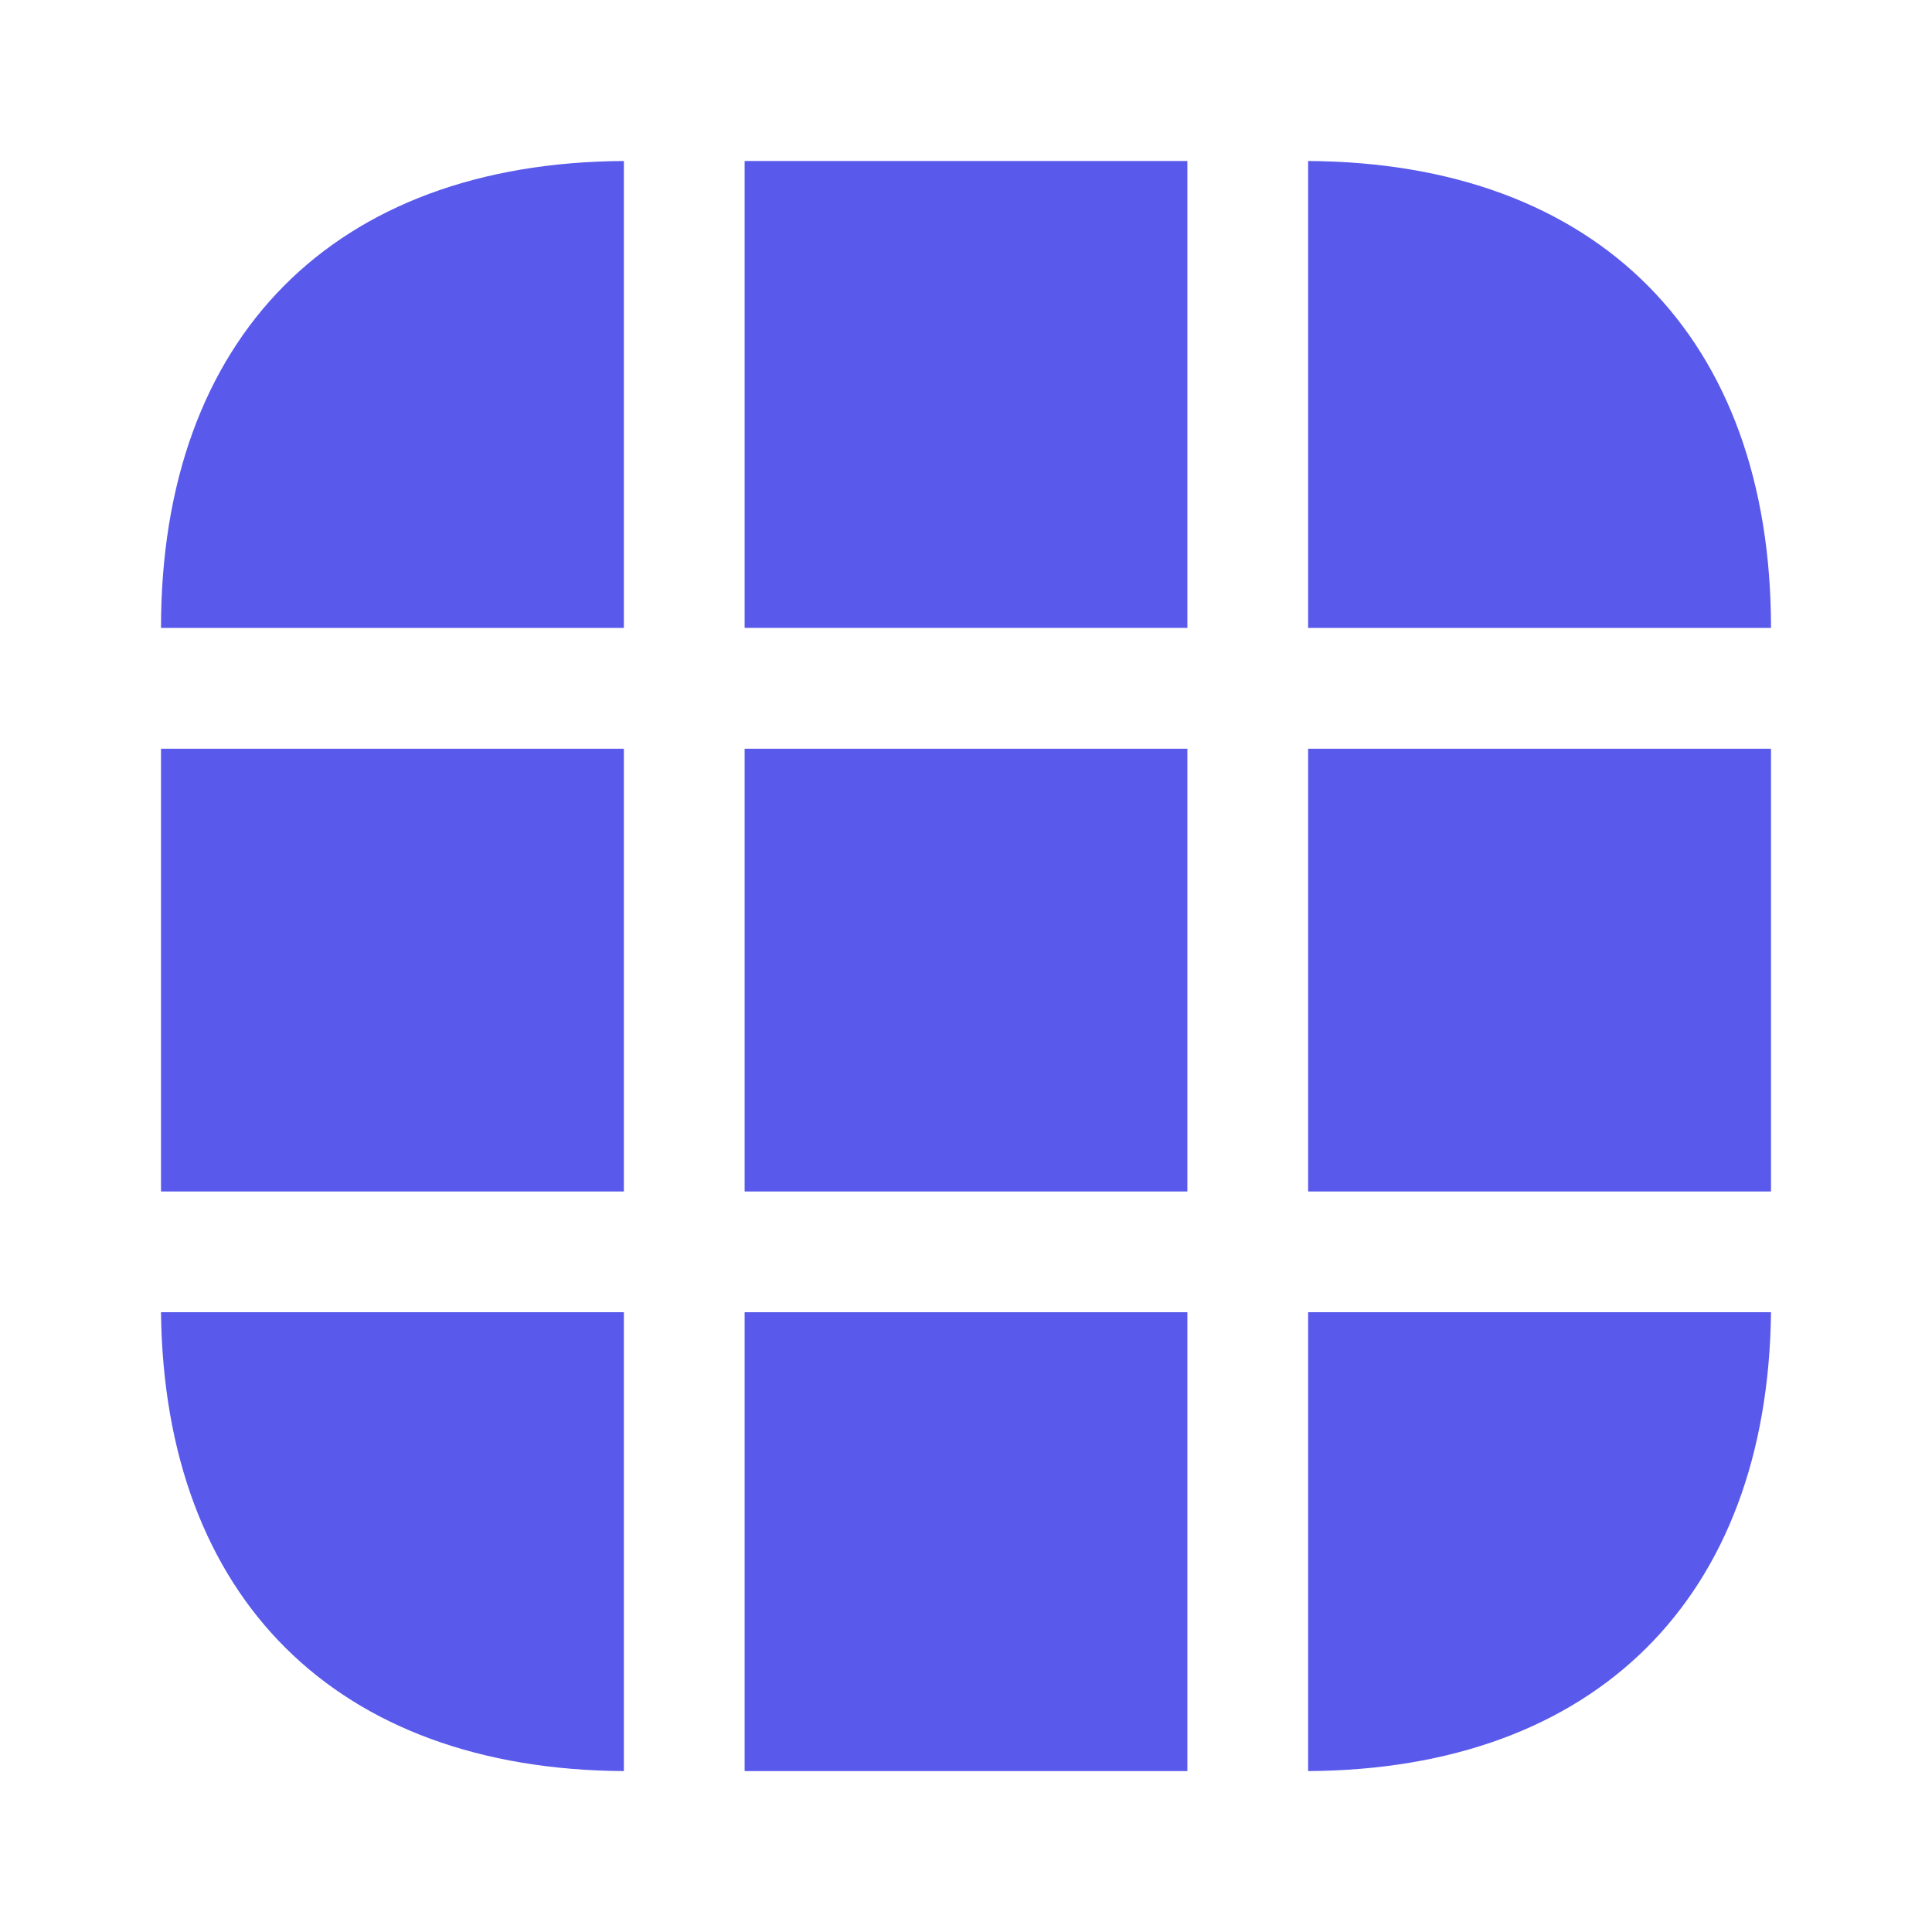
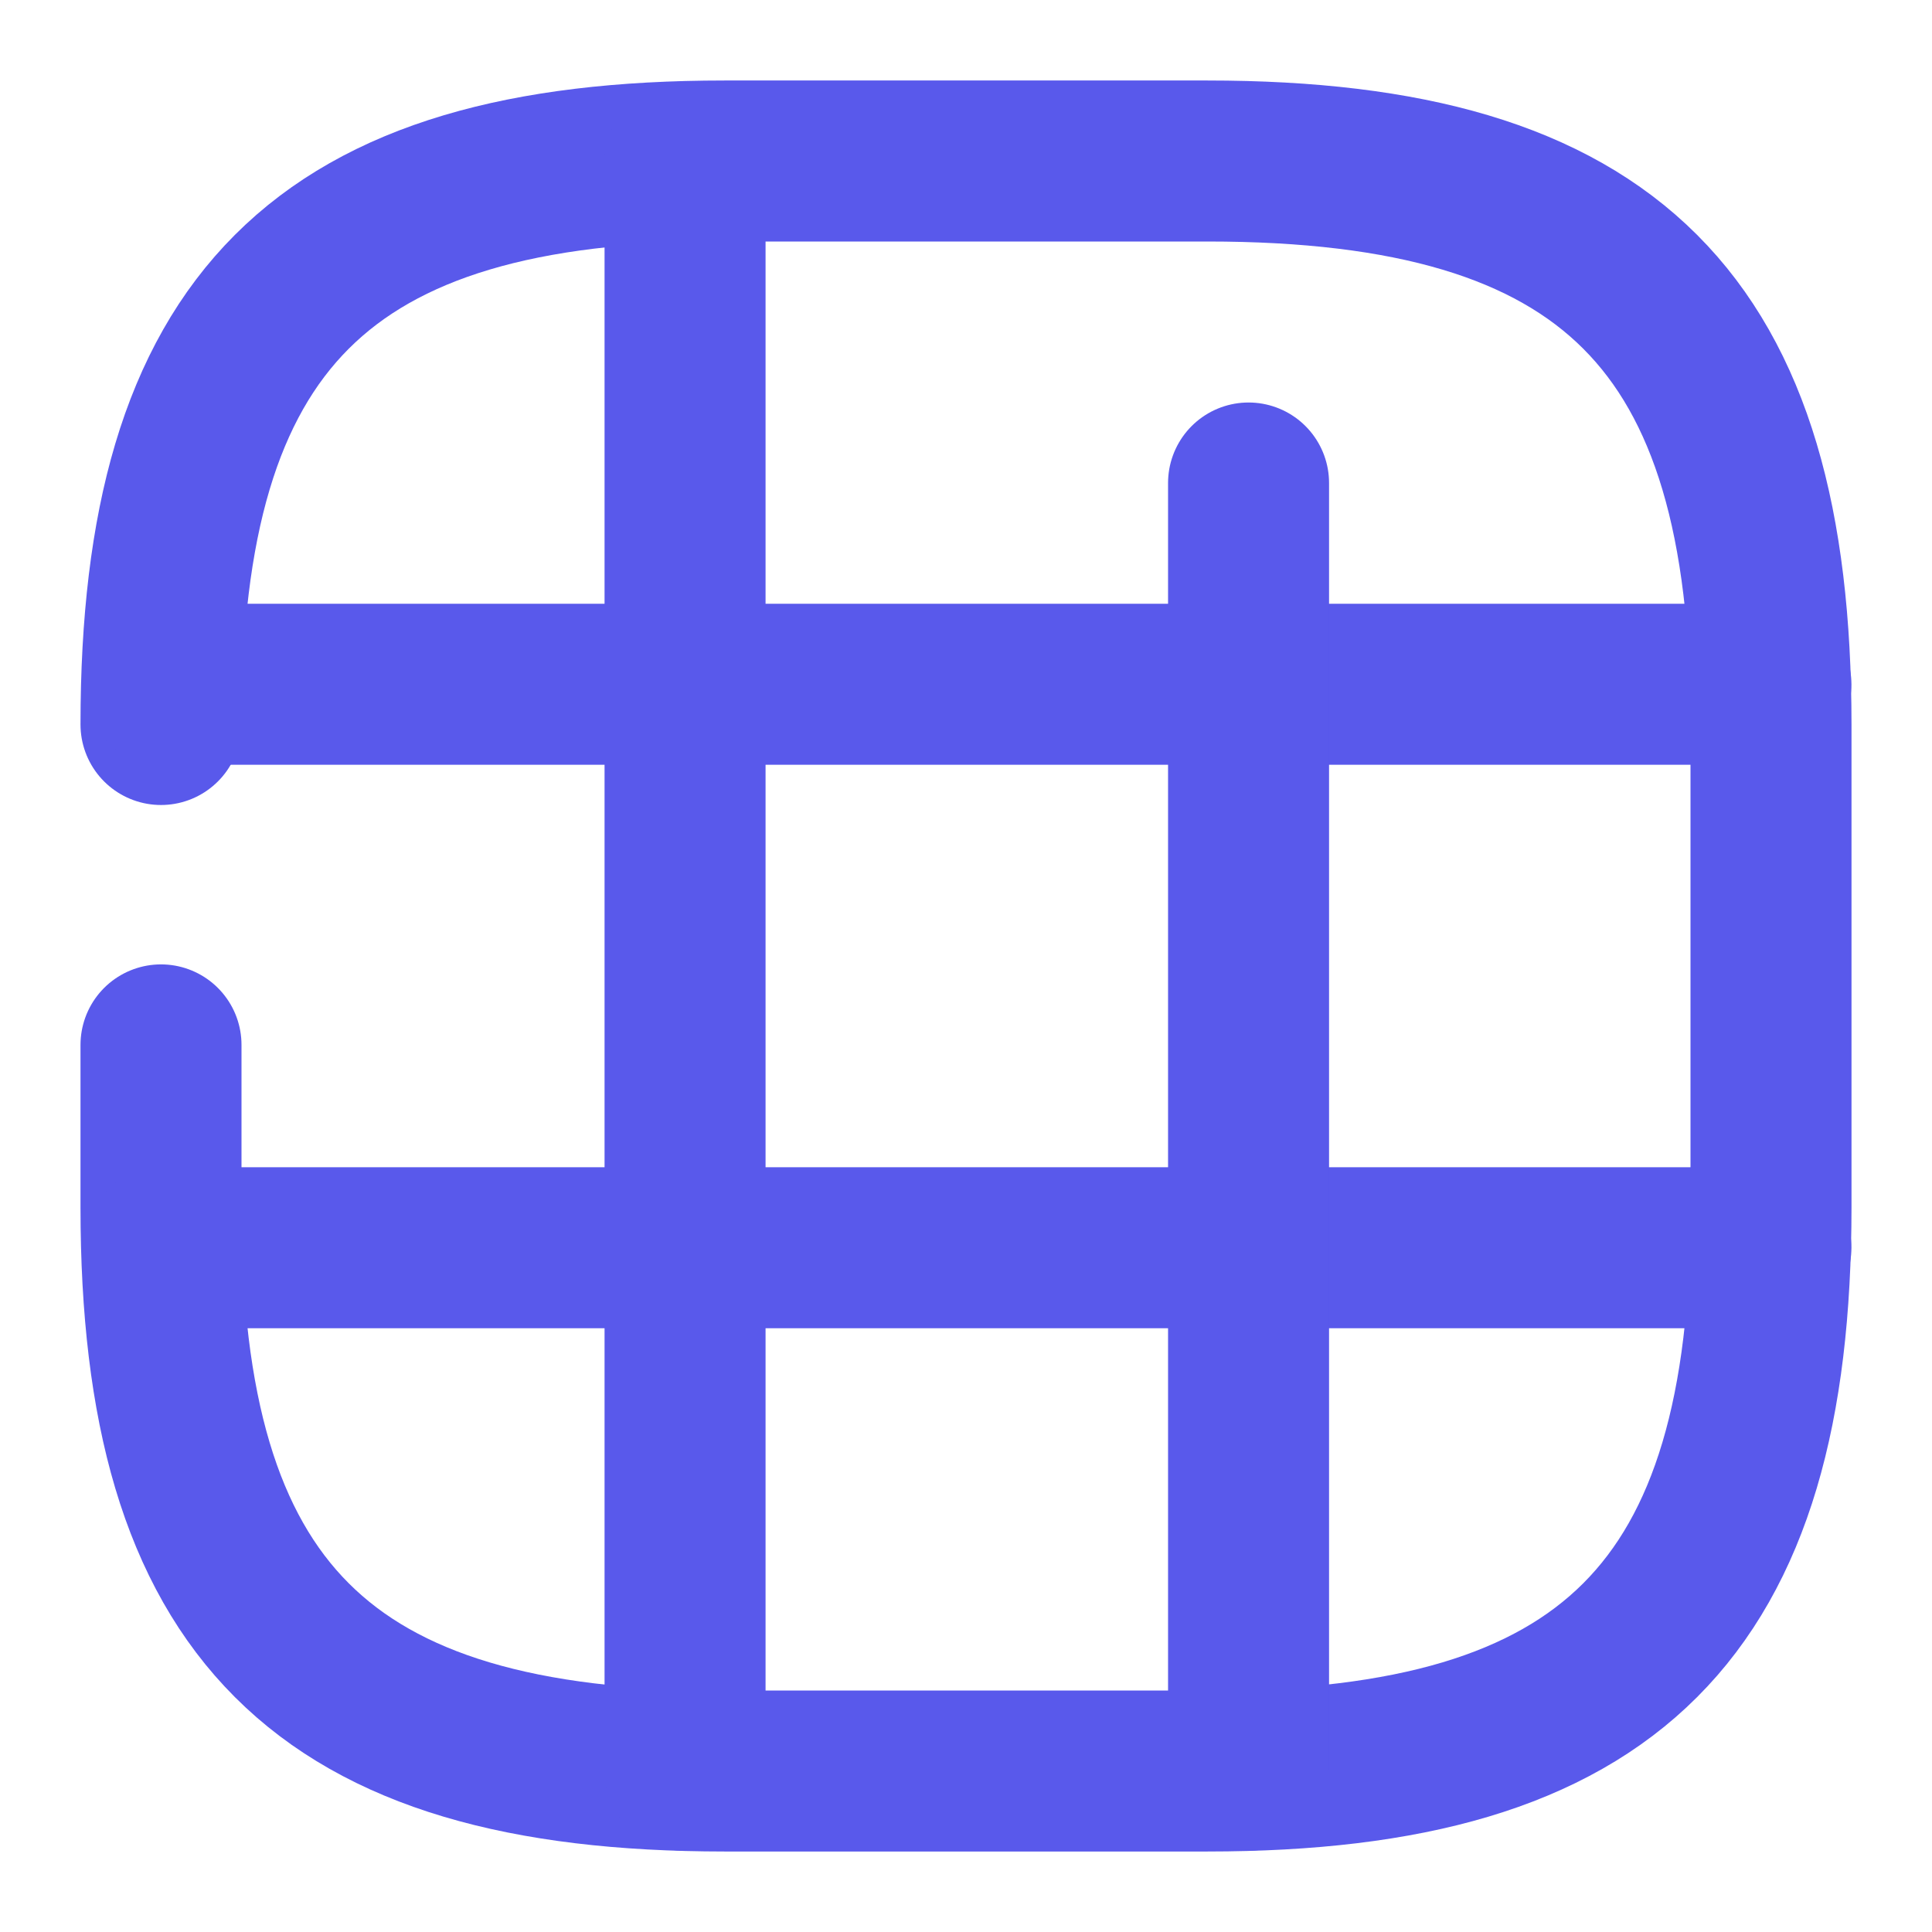
<svg xmlns="http://www.w3.org/2000/svg" viewBox="0 0 24 24" fill="none" width="24" height="24">
-   <path d="M7.75 2V7.8H2C2 4.19 4.15 2.02 7.75 2Z" fill="#5959EB" />
-   <path d="M22 7.8H16.25V2C19.85 2.02 22 4.19 22 7.8Z" fill="#5959EB" />
-   <path d="M22 16.301C21.96 19.851 19.82 21.981 16.25 22.001V16.301H22Z" fill="#5959EB" />
-   <path d="M7.75 16.301V22.001C4.18 21.981 2.04 19.851 2 16.301H7.75Z" fill="#5959EB" />
-   <path d="M7.75 9.301H2V14.801H7.75V9.301Z" fill="#5959EB" />
-   <path d="M22 9.301H16.25V14.801H22V9.301Z" fill="#5959EB" />
-   <path d="M14.75 9.301H9.25V14.801H14.75V9.301Z" fill="#5959EB" />
-   <path d="M14.75 2H9.25V7.8H14.75V2Z" fill="#5959EB" />
-   <path d="M14.75 16.301H9.25V22.001H14.75V16.301Z" fill="#5959EB" />
+   <path d="M2 12.98V15C2 20 4 22 9 22H15C20 22 22 20 22 15V9C22 4 20 2 15 2H9C4 2 2 4 2 9" stroke="#5959EB" stroke-linecap="round" stroke-linejoin="round" stroke-width="2" />
+   <path d="M2.029 8.5H21.999" stroke="#5959EB" stroke-linecap="round" stroke-linejoin="round" stroke-width="2" />
+   <path d="M2.029 15.5H21.999" stroke="#5959EB" stroke-linecap="round" stroke-linejoin="round" stroke-width="2" />
+   <path d="M8.51 21.992V2.012" stroke="#5959EB" stroke-linecap="round" stroke-linejoin="round" stroke-width="2" />
+   <path d="M15.51 21.99V6" stroke="#5959EB" stroke-linecap="round" stroke-linejoin="round" stroke-width="2" />
</svg>
